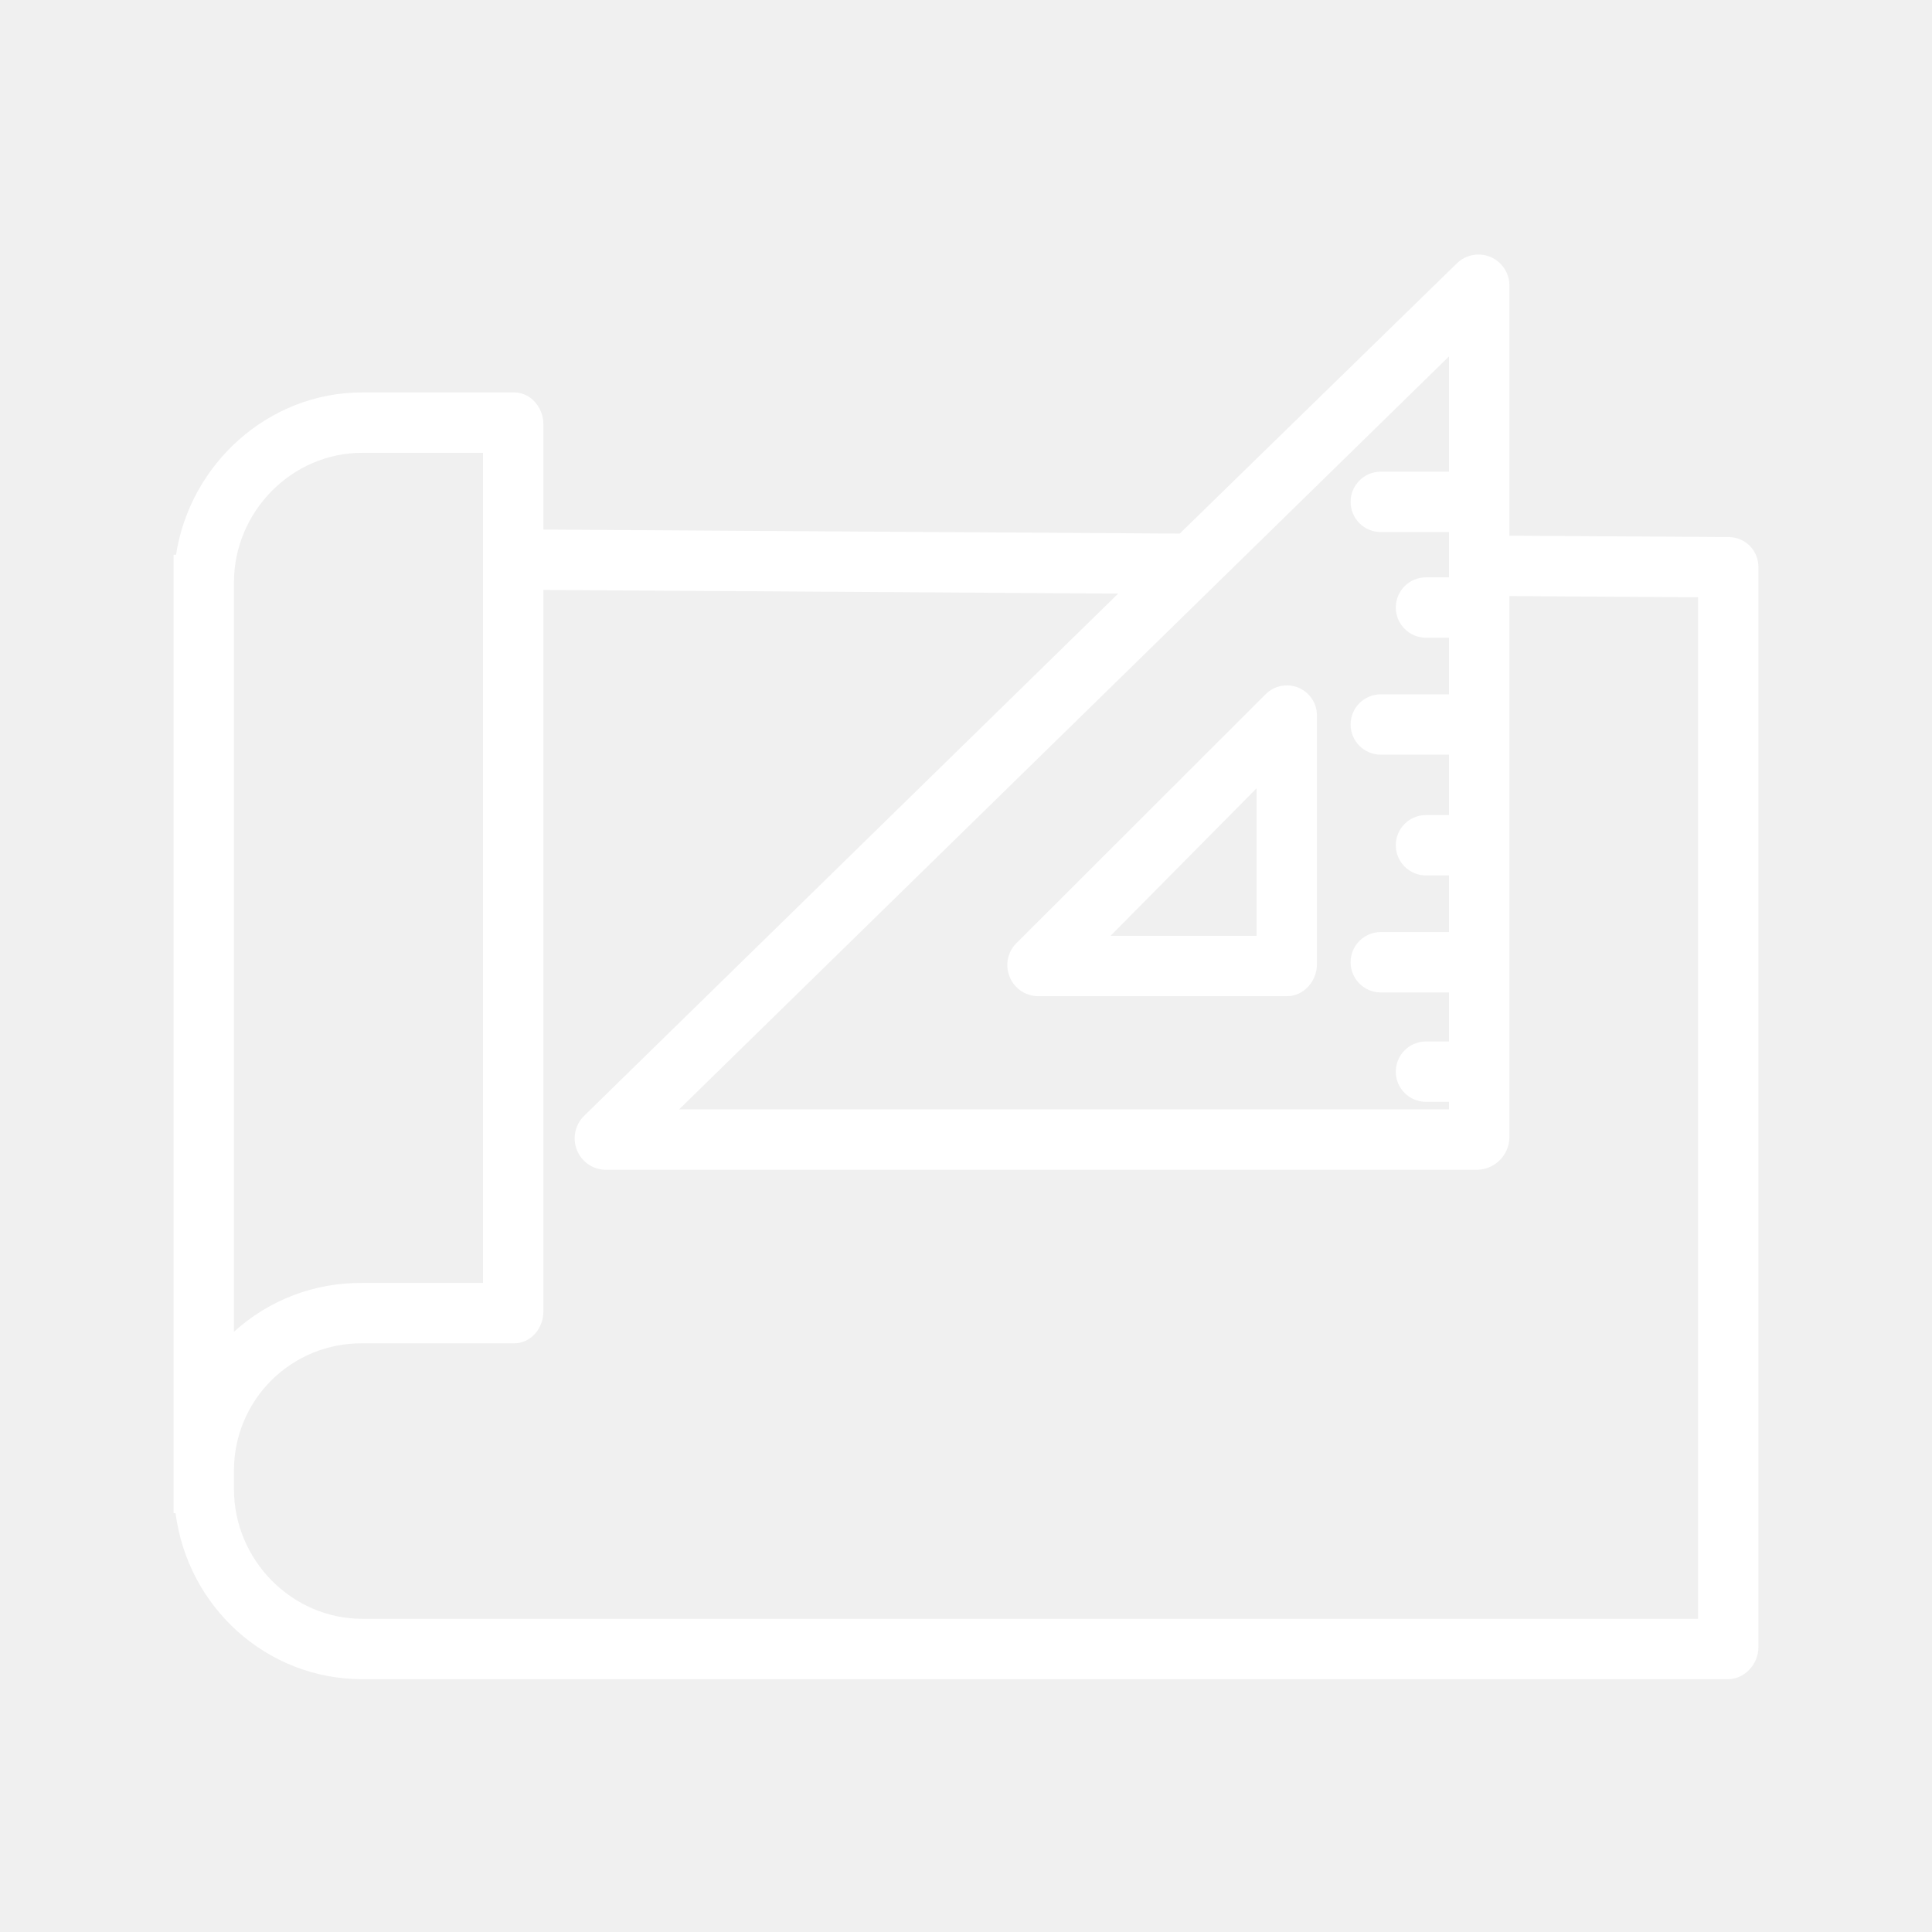
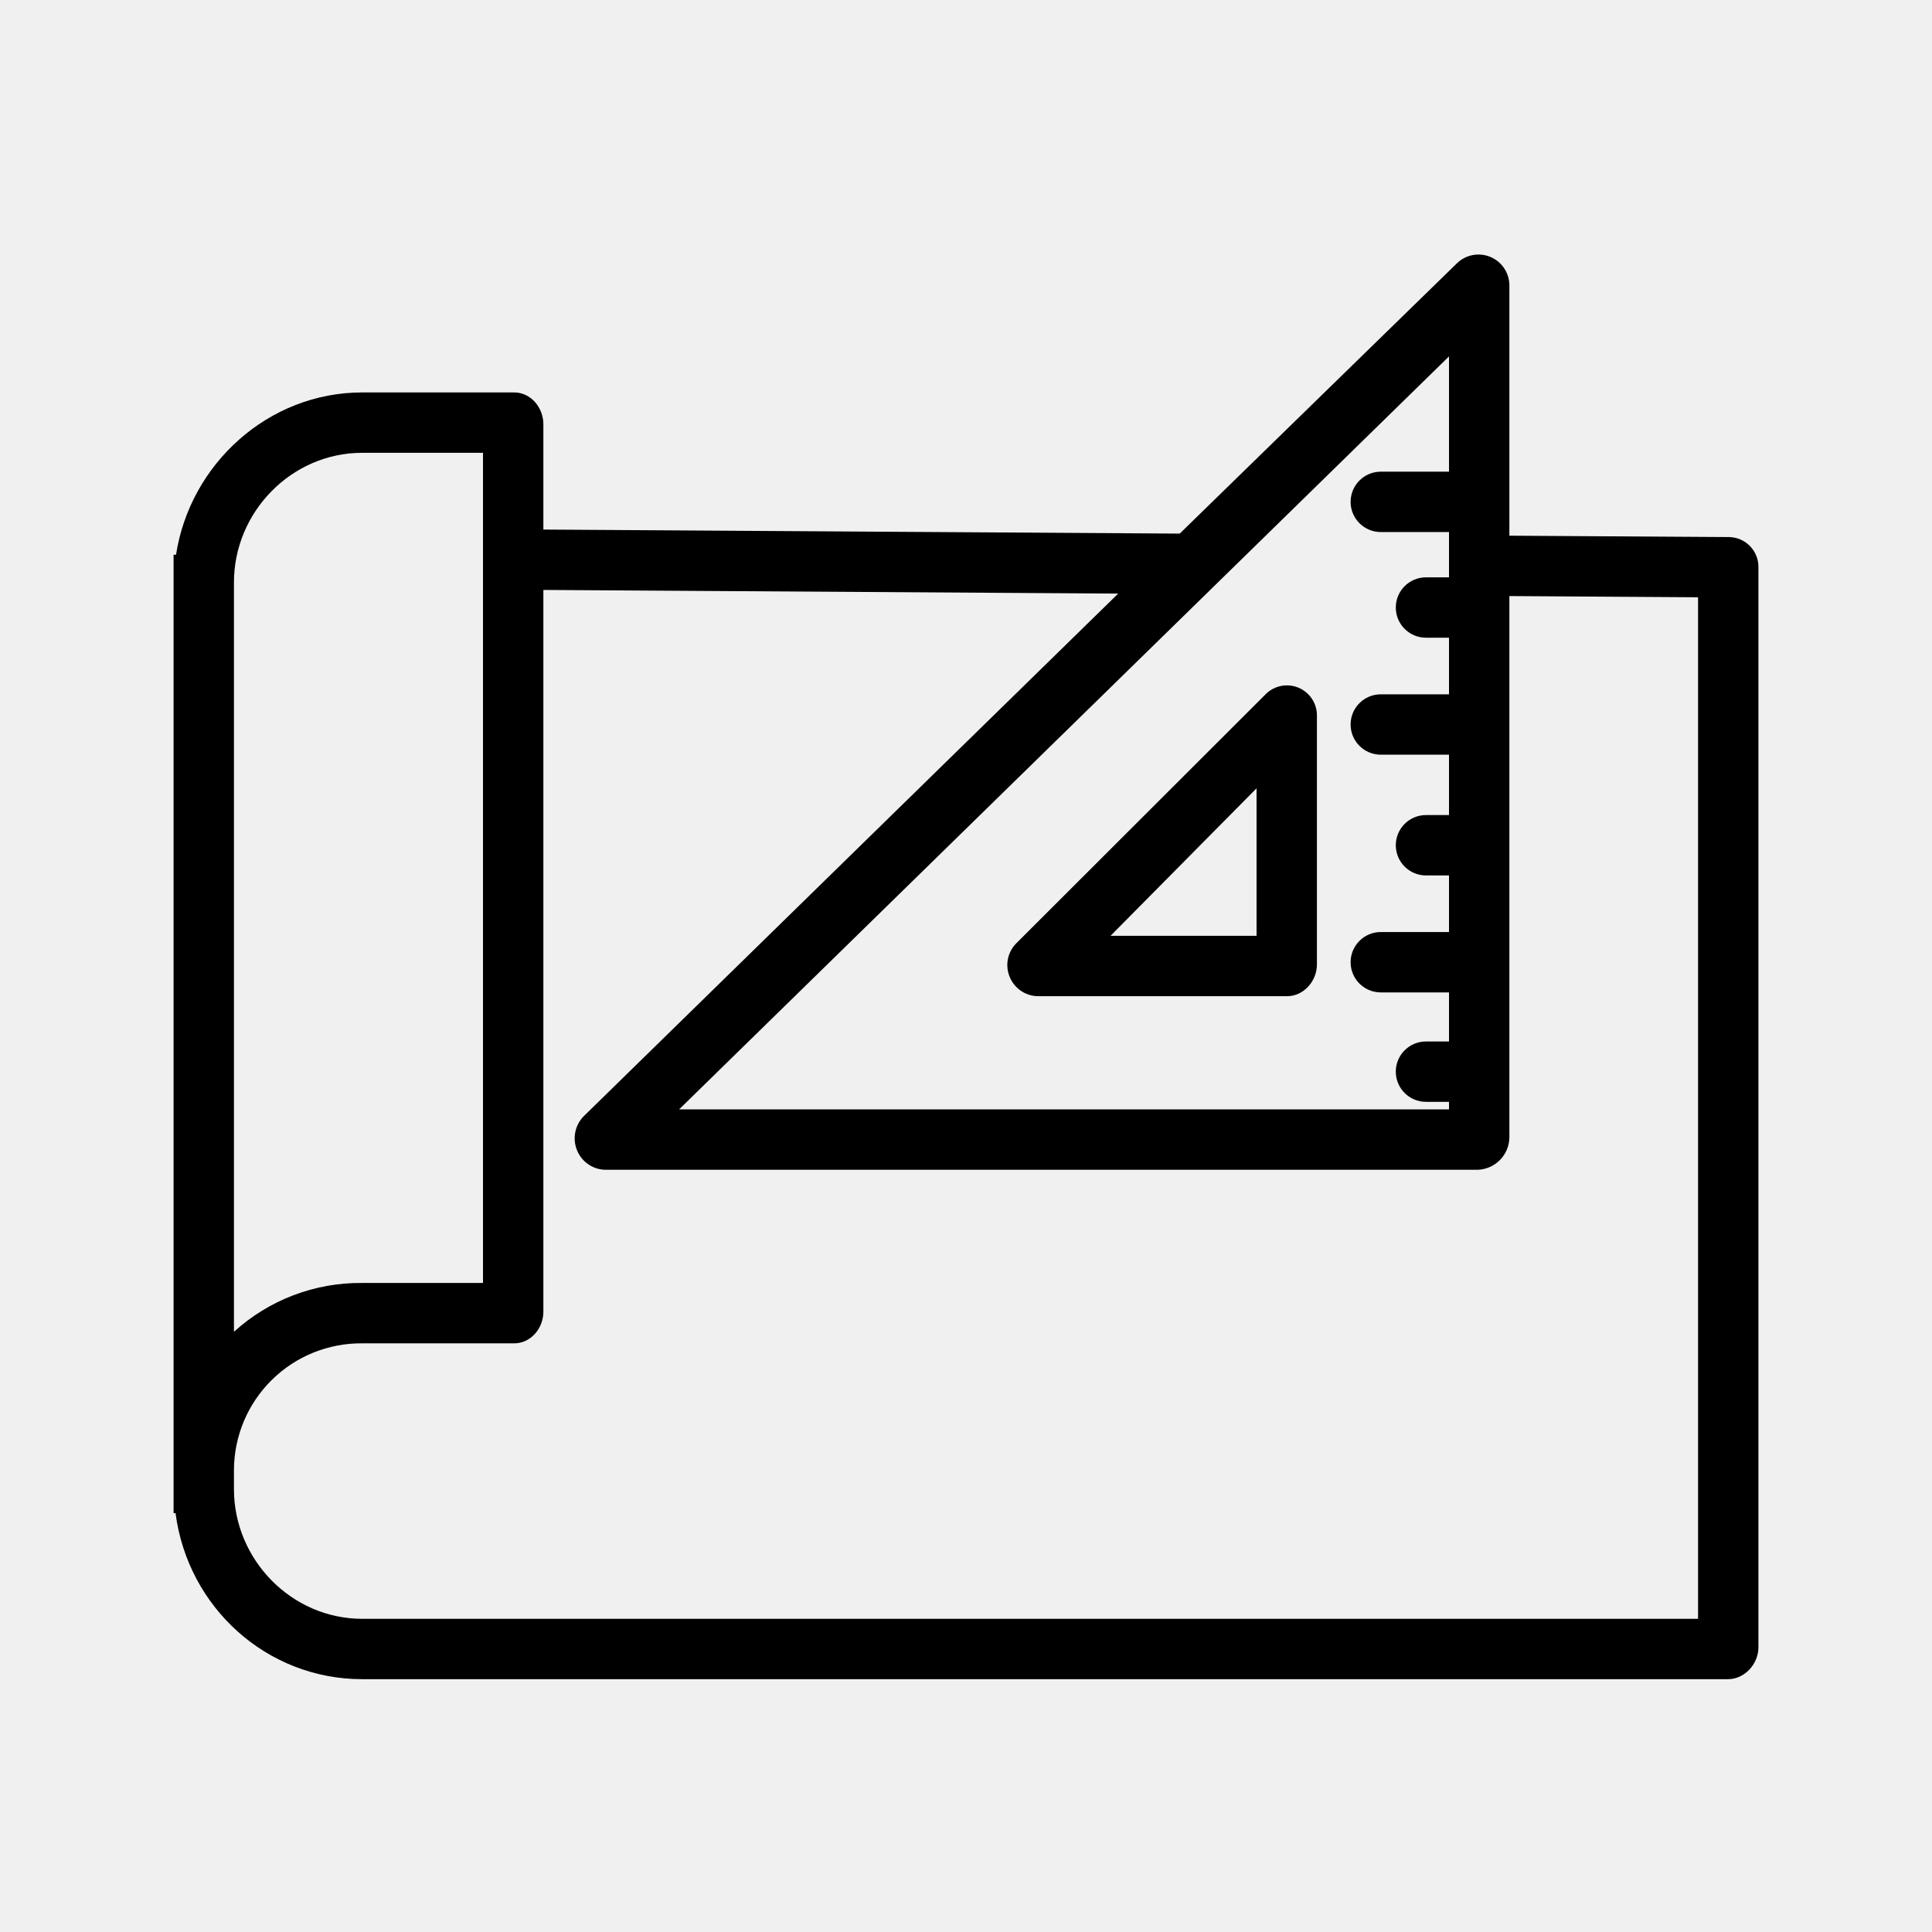
- <svg xmlns="http://www.w3.org/2000/svg" fill="white" data-name="Layer 1" viewBox="0 0 512 512">
+ <svg xmlns="http://www.w3.org/2000/svg" data-name="Layer 1" viewBox="0 0 512 512">
  <g data-name="&lt;Group&gt;">
    <path d="M95.984,445H457.937c4.418,0,8.063-4.027,8.063-8.446V150.333a7.884,7.884,0,0,0-7.811-8L400,141.963V75.446a8.189,8.189,0,0,0-13.846-5.721L312.64,141.41,144,140.339V112.433c0-4.418-3.323-8.433-7.741-8.433H95.984c-24.919,0-45.631,19-49.331,43H46V401h.519C49.78,426,70.712,445,95.984,445ZM384,125H365.925a8,8,0,0,0,0,16H384v12H377.9a8,8,0,0,0,0,16H384v15H365.925a8,8,0,1,0,0,16H384v16H377.9a8,8,0,0,0,0,16H384v15H365.925a8,8,0,1,0,0,16H384v13H377.9a8,8,0,0,0,0,16H384v2H179.969L384,94.452Zm-87.667,32.307L154.683,295.82a8.362,8.362,0,0,0-1.784,8.97,8.258,8.258,0,0,0,7.44,5.21H391.661A8.7,8.7,0,0,0,400,301.542V157.963l50,.32V429H95.984C77.28,429,62,413.337,62,394.633v-5.112A33.674,33.674,0,0,1,95.984,356h40.275c4.418,0,7.741-3.982,7.741-8.4V156.34ZM95.984,120H128V340H95.984A49.7,49.7,0,0,0,62,352.939V154.354C62,135.65,77.28,120,95.984,120Z" data-name="&lt;Compound Path&gt;" />
    <path d="M267.56,258.846A8.2,8.2,0,0,0,274.953,264h66.134c4.419,0,7.913-4,7.913-8.42V189.635a7.952,7.952,0,0,0-13.583-5.665l-66.124,66.05A8.164,8.164,0,0,0,267.56,258.846ZM333,208.91V248H294.306Z" data-name="&lt;Compound Path&gt;" />
  </g>
</svg>
